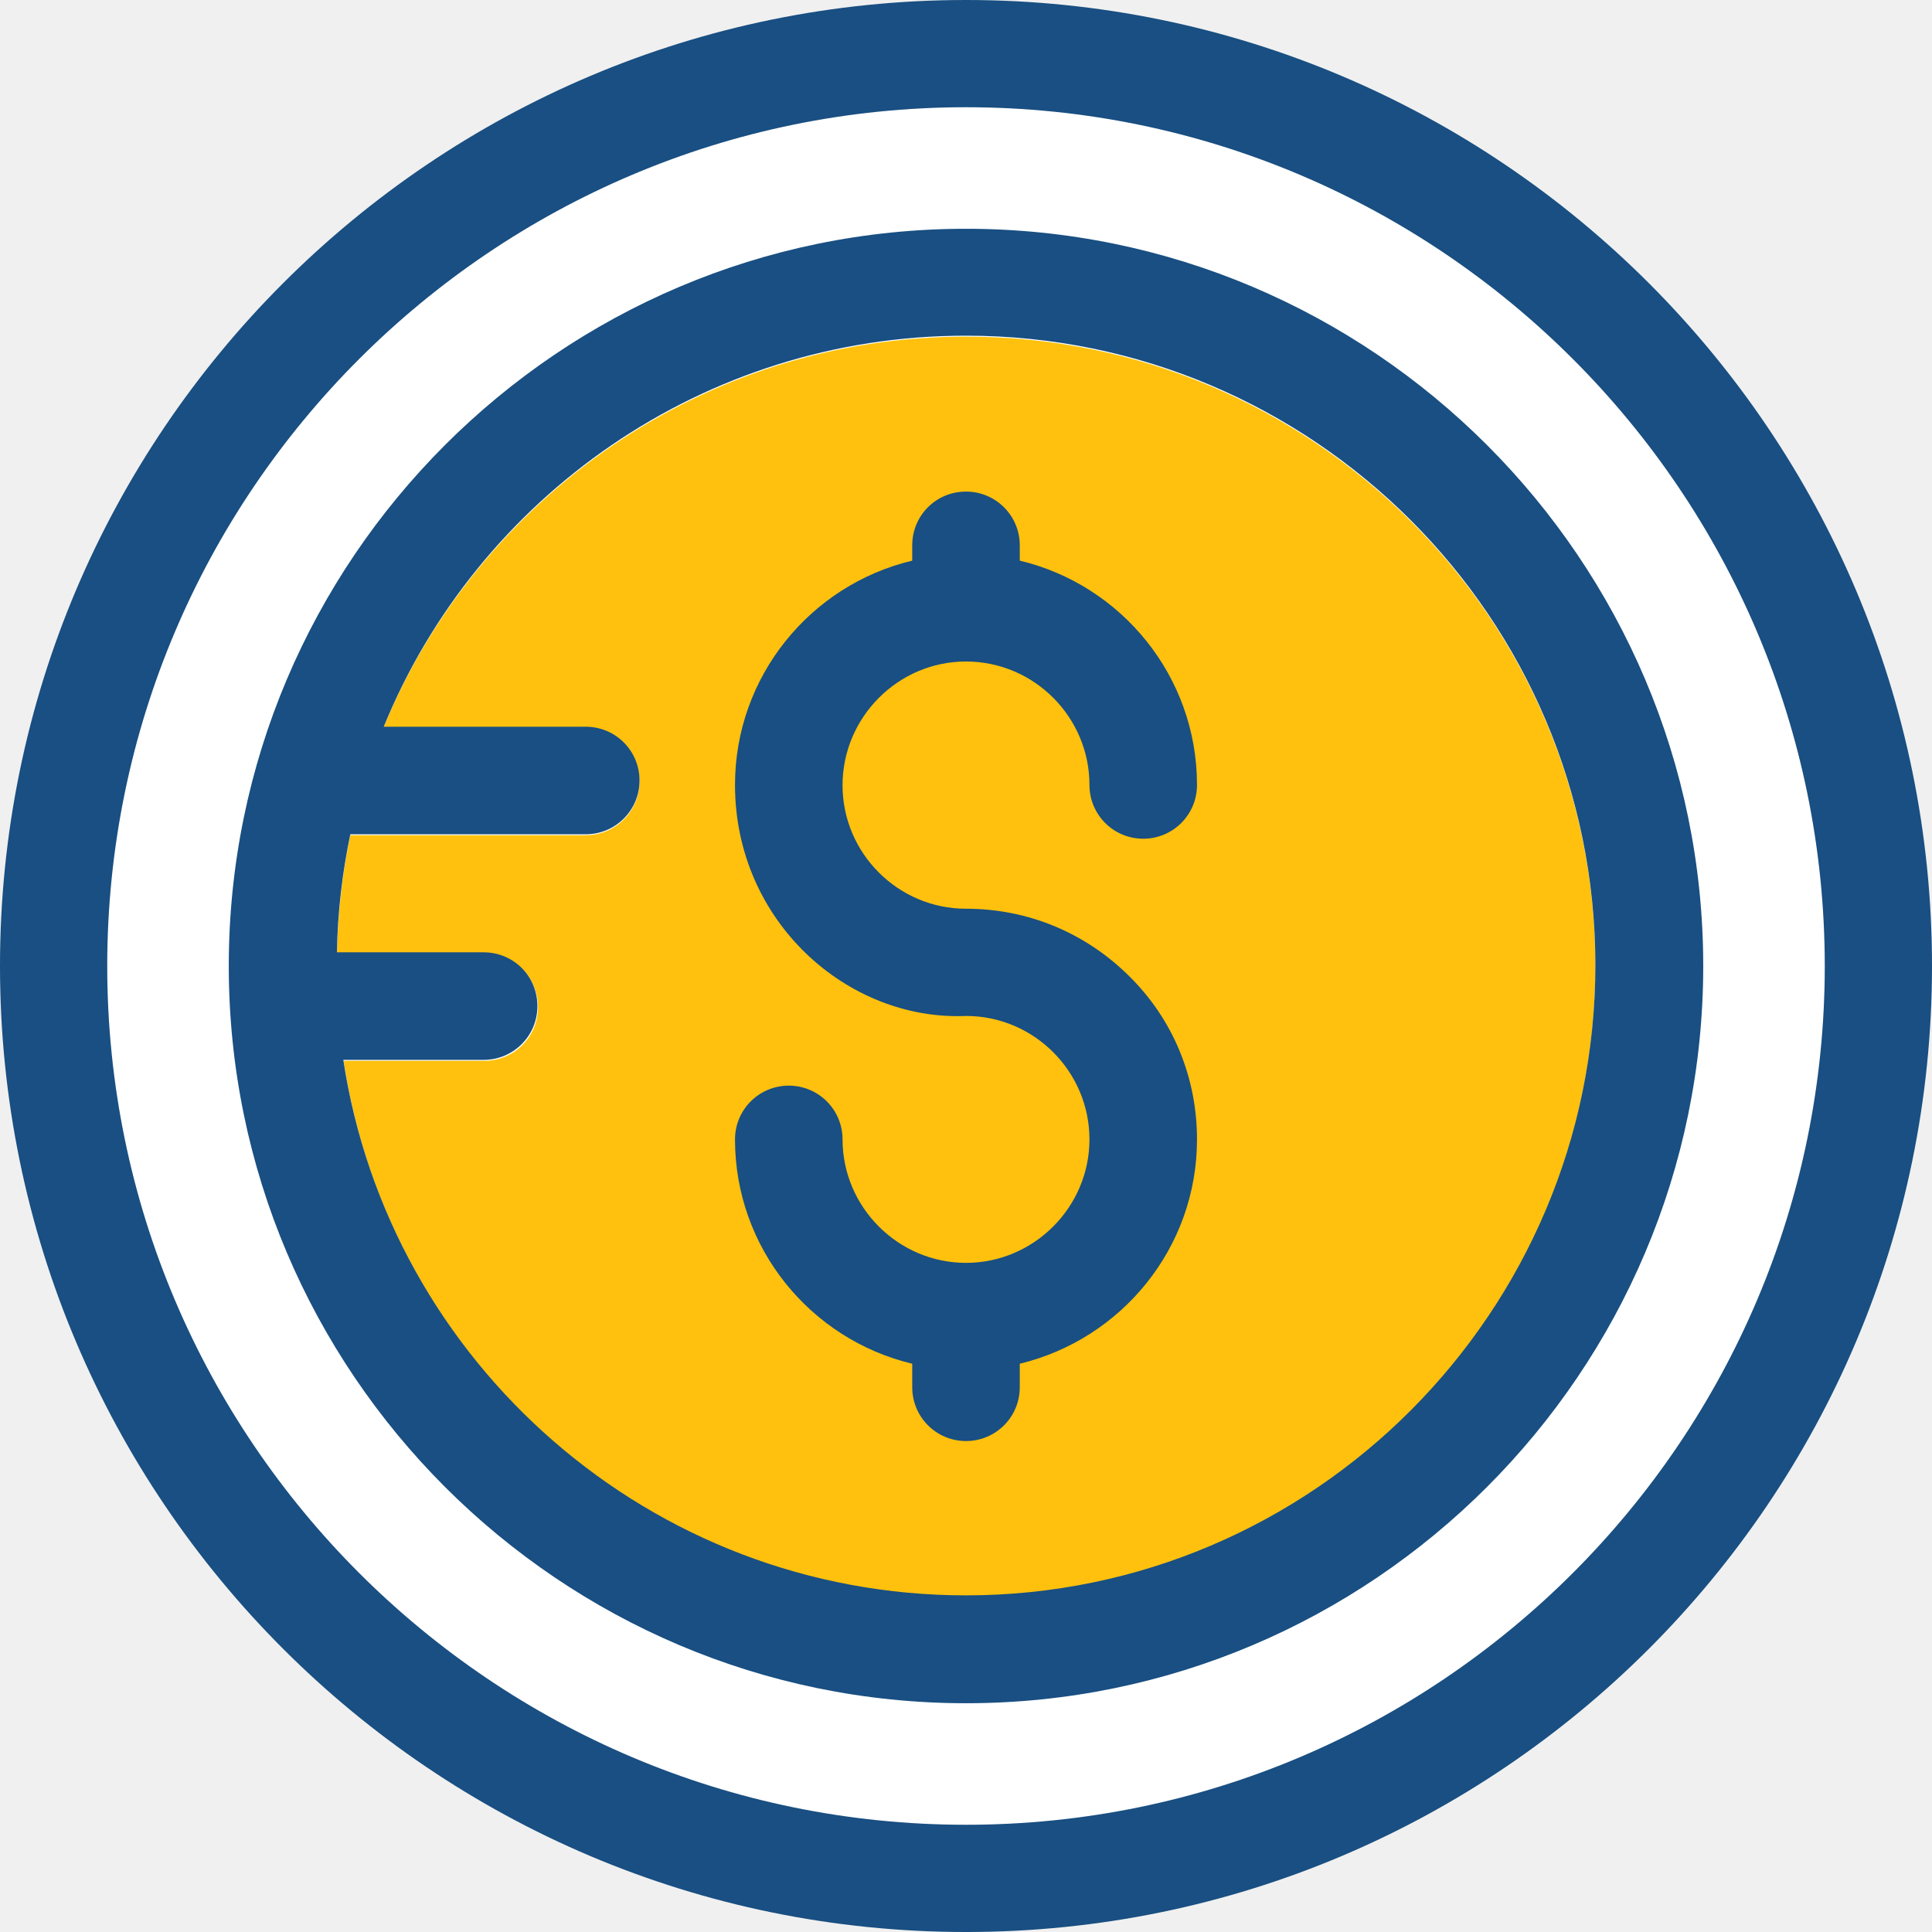
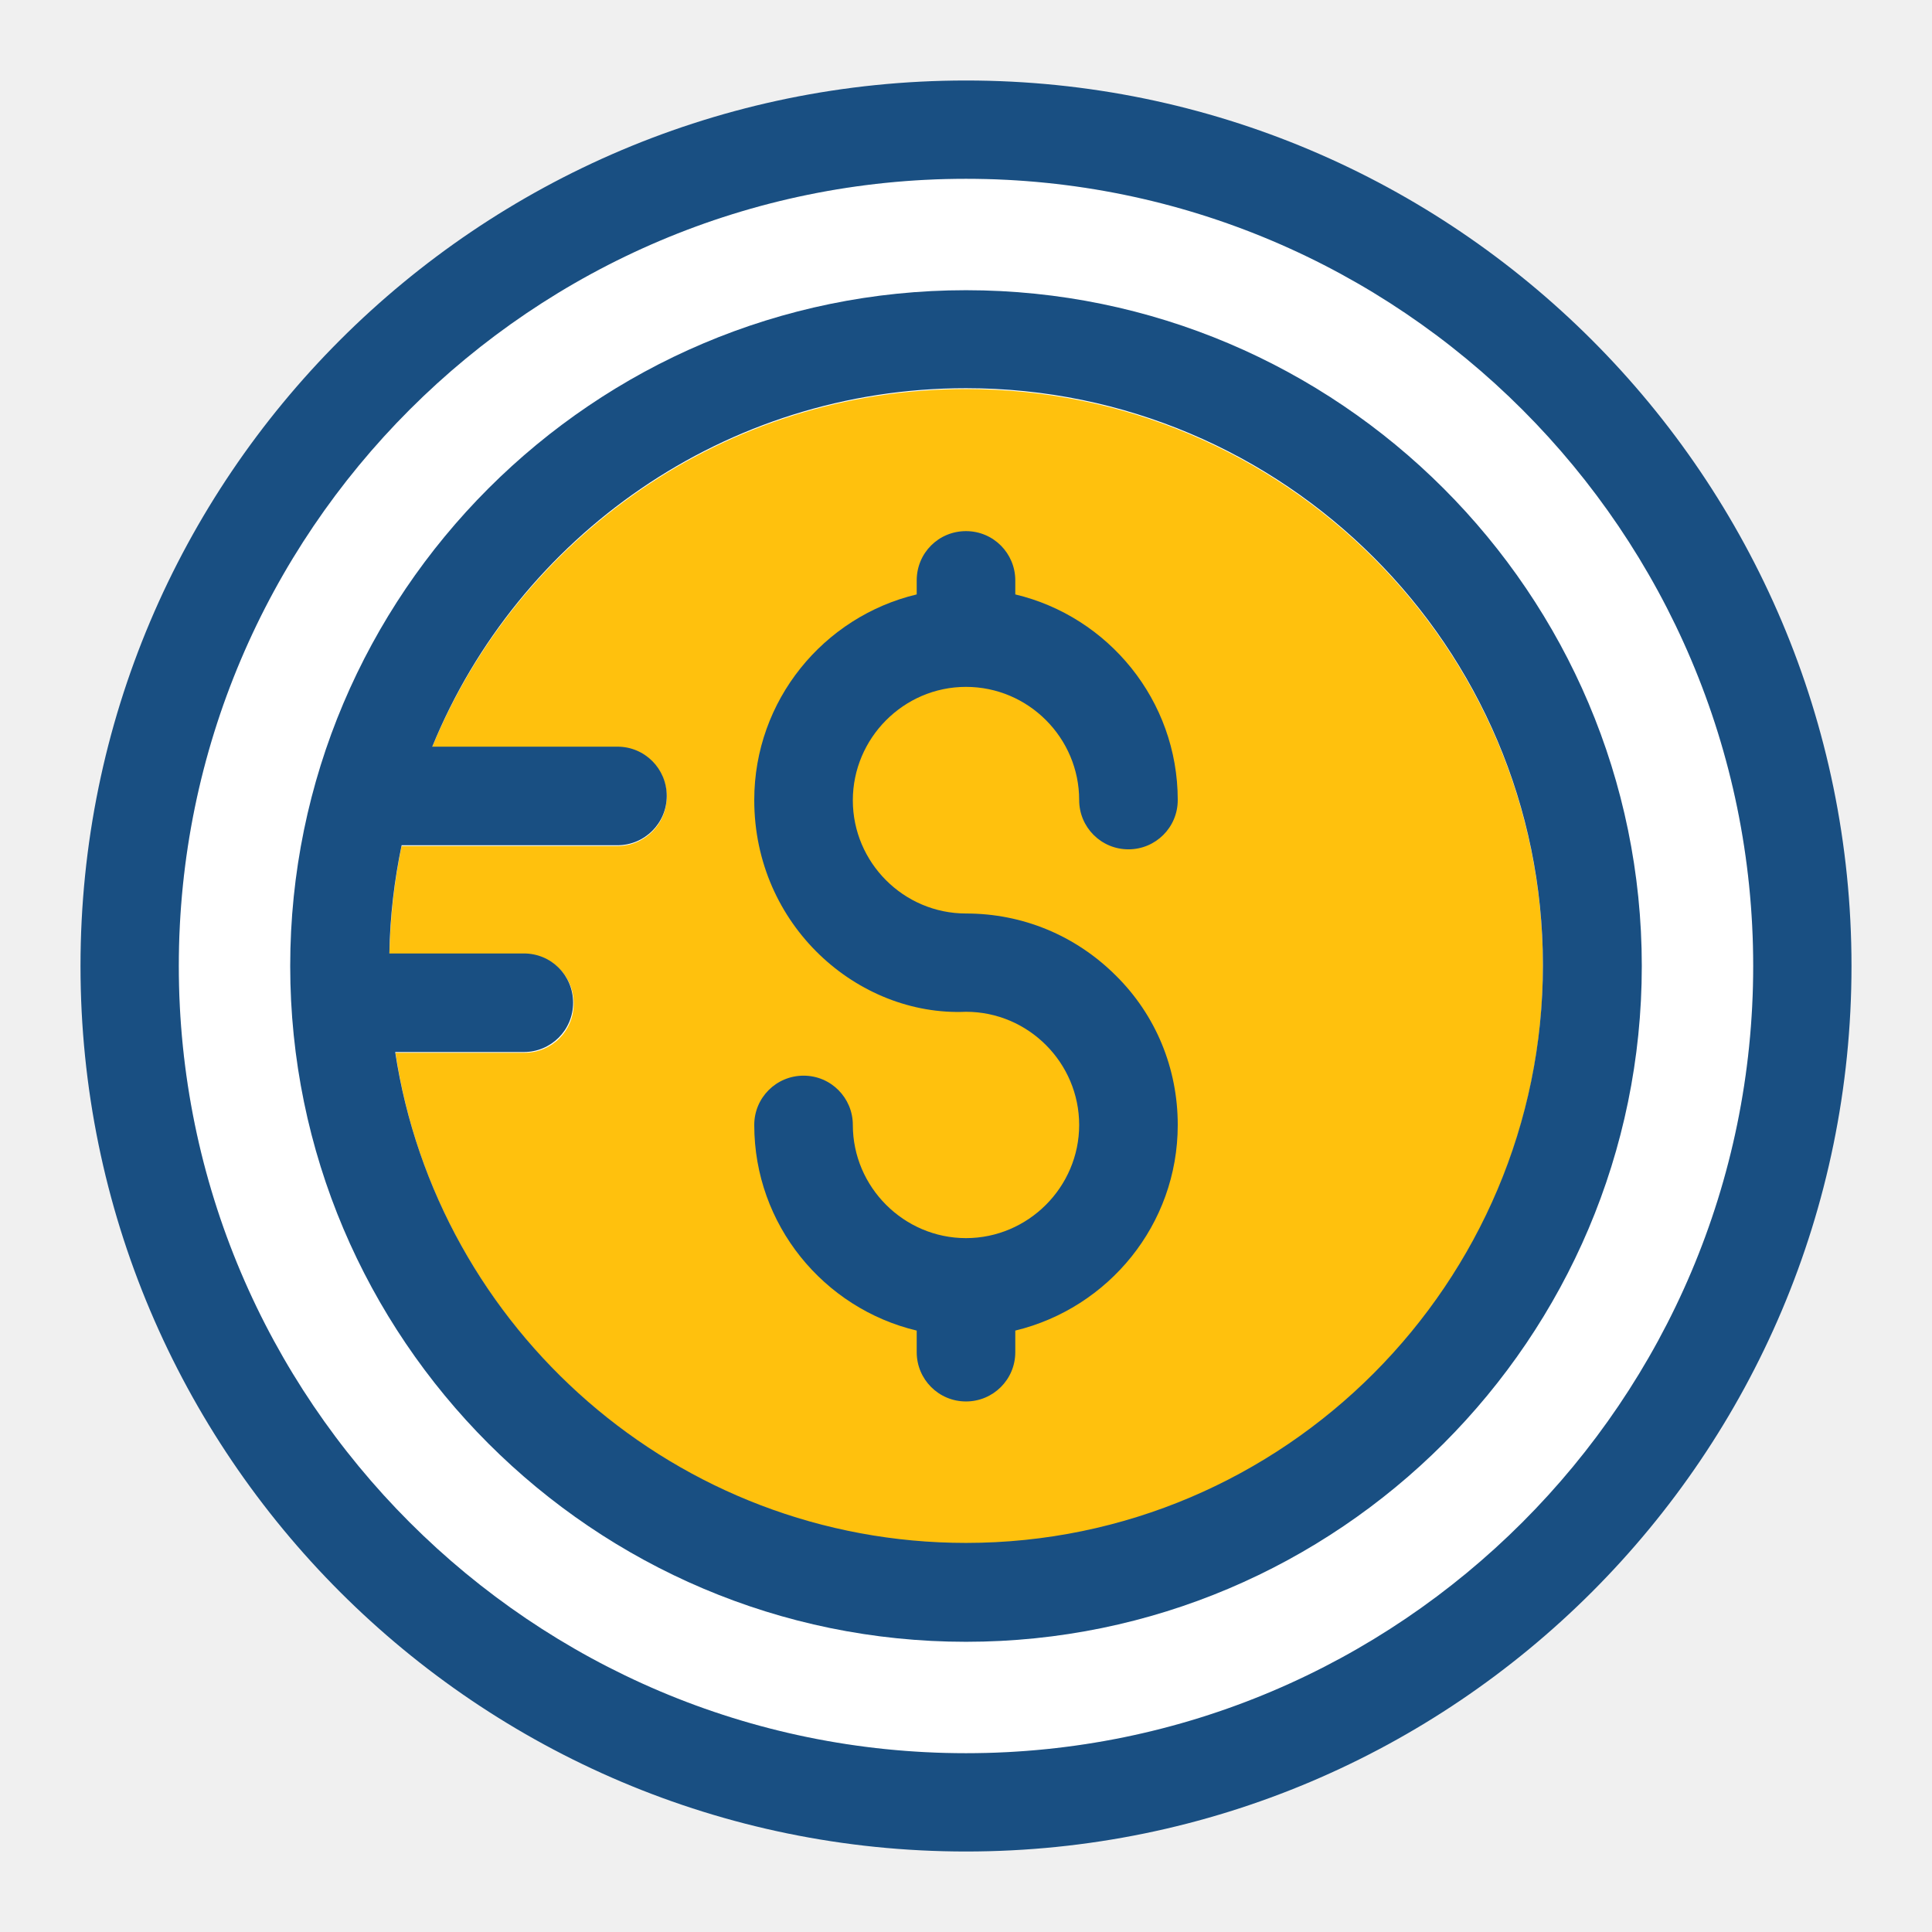
- <svg xmlns="http://www.w3.org/2000/svg" version="1.1" id="Layer_1" x="0px" y="0px" viewBox="0 0 392.533 392.533" style="enable-background:new 0 0 392.533 392.533;" xml:space="preserve">
-   <path style="fill:#FFFFFF;" d="M370.747,196.267c0-96.194-78.287-174.481-174.481-174.481c-96.194,0-174.481,78.287-174.481,174.481  s78.287,174.481,174.481,174.481S370.747,292.461,370.747,196.267z" />
-   <path style="fill:#FFC10D;" d="M324.137,196.267c0-70.529-57.406-127.871-127.871-127.871c-53.398,0-99.232,32.905-118.368,79.451  h41.115c6.012,0,10.925,4.848,10.925,10.925c0,6.012-4.848,10.925-10.925,10.925H71.176c-1.616,7.758-2.521,15.774-2.715,23.984  h29.931c6.012,0,10.925,4.848,10.925,10.925c0,6.077-4.848,10.925-10.925,10.925H69.818c9.244,61.479,62.448,108.8,126.513,108.8  C266.796,324.137,324.137,266.796,324.137,196.267z" />
-   <g>
-     <path style="fill:#194F82;" d="M196.267,0C87.984,0,0,87.984,0,196.267s87.984,196.267,196.267,196.267   s196.267-87.984,196.267-196.267S304.549,0,196.267,0z M21.786,196.267c0-96.194,78.287-174.481,174.481-174.481   s174.481,78.287,174.481,174.481s-78.287,174.481-174.481,174.481S21.786,292.461,21.786,196.267z" />
-     <path style="fill:#194F82;" d="M196.267,46.481c-82.554,0-149.786,67.232-149.786,149.786s67.232,149.786,149.786,149.786   s149.786-67.232,149.786-149.786S278.82,46.481,196.267,46.481z M69.754,215.337h28.509c6.012,0,10.925-4.848,10.925-10.925   s-4.848-10.925-10.925-10.925H68.461c0.129-8.21,1.099-16.226,2.715-23.984h47.838c6.012,0,10.925-4.848,10.925-10.925   c0-6.012-4.848-10.925-10.925-10.925H77.964c19.071-46.61,64.905-79.451,118.303-79.451c70.529,0,127.871,57.406,127.871,127.871   s-57.341,128.065-127.871,128.065C132.202,324.137,79.063,276.881,69.754,215.337z" />
-     <path style="fill:#194F82;" d="M196.267,134.4c13.834,0,25.083,11.313,25.083,25.083c0,6.012,4.848,10.925,10.925,10.925   c6.012,0,10.925-4.848,10.925-10.925c0-22.109-15.386-40.663-36.008-45.576v-3.103c0-6.012-4.848-10.925-10.925-10.925   s-10.925,4.848-10.925,10.925v3.103c-20.622,4.913-36.008,23.467-36.008,45.576c0,27.798,22.949,47.968,46.933,46.933l0,0   c13.834,0,25.083,11.313,25.083,25.083c0,13.77-11.313,25.083-25.083,25.083s-25.083-11.313-25.083-25.083   c0-6.012-4.848-10.925-10.925-10.925c-6.012,0-10.925,4.848-10.925,10.925c0,22.109,15.386,40.663,36.008,45.576v4.784   c0,6.012,4.848,10.925,10.925,10.925c6.012,0,10.925-4.848,10.925-10.925v-4.784c20.622-4.978,36.008-23.467,36.008-45.576   c0-12.541-4.848-24.372-13.77-33.164c-8.921-8.857-20.622-13.705-33.164-13.705l0,0c-13.834,0-25.083-11.313-25.083-25.083   C171.184,145.778,182.432,134.4,196.267,134.4z" />
+ <svg xmlns="http://www.w3.org/2000/svg" version="1.1" id="Layer_1" x="0px" y="0px" viewBox="0 0 24 24" xml:space="preserve" width="24" height="24">
+   <defs id="defs4293" />
+   <path style="fill:#ffffff;stroke-width:0.056" d="m 21.779,12 c 0,-5.391 -4.388,-9.779 -9.779,-9.779 -5.391,0 -9.779,4.388 -9.779,9.779 0,5.391 4.388,9.779 9.779,9.779 5.391,0 9.779,-4.388 9.779,-9.779 z" id="path4248" />
+   <path style="fill:#ffc10d;stroke-width:0.056" d="m 19.167,12 c 0,-3.953 -3.217,-7.167 -7.167,-7.167 -2.993,0 -5.562,1.844 -6.634,4.453 h 2.304 c 0.337,0 0.612,0.272 0.612,0.612 0,0.337 -0.272,0.612 -0.612,0.612 H 4.989 c -0.091,0.435 -0.141,0.884 -0.152,1.344 h 1.678 c 0.337,0 0.612,0.272 0.612,0.612 0,0.341 -0.272,0.612 -0.612,0.612 H 4.913 C 5.431,16.525 8.413,19.177 12.004,19.177 15.953,19.167 19.167,15.953 19.167,12 Z" id="path4250" />
+   <g id="g4258" transform="matrix(0.0560461,0,0,0.0560461,1,1)">
+     <path style="fill:#194f82" d="M 196.267,0 C 87.984,0 0,87.984 0,196.267 0,304.55 87.984,392.534 196.267,392.534 304.55,392.534 392.534,304.55 392.534,196.267 392.534,87.984 304.549,0 196.267,0 Z M 21.786,196.267 c 0,-96.194 78.287,-174.481 174.481,-174.481 96.194,0 174.481,78.287 174.481,174.481 0,96.194 -78.287,174.481 -174.481,174.481 -96.194,0 -174.481,-78.287 -174.481,-174.481 z" id="path4252" />
+     <path style="fill:#194f82" d="m 196.267,46.481 c -82.554,0 -149.786,67.232 -149.786,149.786 0,82.554 67.232,149.786 149.786,149.786 82.554,0 149.786,-67.232 149.786,-149.786 0,-82.554 -67.233,-149.786 -149.786,-149.786 z M 69.754,215.337 h 28.509 c 6.012,0 10.925,-4.848 10.925,-10.925 0,-6.077 -4.848,-10.925 -10.925,-10.925 H 68.461 c 0.129,-8.21 1.099,-16.226 2.715,-23.984 h 47.838 c 6.012,0 10.925,-4.848 10.925,-10.925 0,-6.012 -4.848,-10.925 -10.925,-10.925 h -41.05 c 19.071,-46.61 64.905,-79.451 118.303,-79.451 70.529,0 127.871,57.406 127.871,127.871 0,70.465 -57.341,128.065 -127.871,128.065 C 132.202,324.137 79.063,276.881 69.754,215.337 Z" id="path4254" />
+     <path style="fill:#194f82" d="m 196.267,134.4 c 13.834,0 25.083,11.313 25.083,25.083 0,6.012 4.848,10.925 10.925,10.925 6.012,0 10.925,-4.848 10.925,-10.925 0,-22.109 -15.386,-40.663 -36.008,-45.576 v -3.103 c 0,-6.012 -4.848,-10.925 -10.925,-10.925 -6.077,0 -10.925,4.848 -10.925,10.925 v 3.103 c -20.622,4.913 -36.008,23.467 -36.008,45.576 0,27.798 22.949,47.968 46.933,46.933 v 0 c 13.834,0 25.083,11.313 25.083,25.083 0,13.77 -11.313,25.083 -25.083,25.083 -13.77,0 -25.083,-11.313 -25.083,-25.083 0,-6.012 -4.848,-10.925 -10.925,-10.925 -6.012,0 -10.925,4.848 -10.925,10.925 0,22.109 15.386,40.663 36.008,45.576 v 4.784 c 0,6.012 4.848,10.925 10.925,10.925 6.012,0 10.925,-4.848 10.925,-10.925 v -4.784 c 20.622,-4.978 36.008,-23.467 36.008,-45.576 0,-12.541 -4.848,-24.372 -13.77,-33.164 -8.921,-8.857 -20.622,-13.705 -33.164,-13.705 v 0 c -13.834,0 -25.083,-11.313 -25.083,-25.083 0.001,-13.769 11.249,-25.147 25.084,-25.147 z" id="path4256" />
  </g>
-   <g>
+   <g id="g4260" transform="matrix(0.0560461,0,0,0.0560461,1,1)">
</g>
-   <g>
+   <g id="g4262" transform="matrix(0.0560461,0,0,0.0560461,1,1)">
</g>
-   <g>
+   <g id="g4264" transform="matrix(0.0560461,0,0,0.0560461,1,1)">
</g>
-   <g>
+   <g id="g4266" transform="matrix(0.0560461,0,0,0.0560461,1,1)">
</g>
-   <g>
+   <g id="g4268" transform="matrix(0.0560461,0,0,0.0560461,1,1)">
</g>
-   <g>
+   <g id="g4270" transform="matrix(0.0560461,0,0,0.0560461,1,1)">
</g>
-   <g>
+   <g id="g4272" transform="matrix(0.0560461,0,0,0.0560461,1,1)">
</g>
-   <g>
+   <g id="g4274" transform="matrix(0.0560461,0,0,0.0560461,1,1)">
</g>
-   <g>
+   <g id="g4276" transform="matrix(0.0560461,0,0,0.0560461,1,1)">
</g>
-   <g>
+   <g id="g4278" transform="matrix(0.0560461,0,0,0.0560461,1,1)">
</g>
-   <g>
+   <g id="g4280" transform="matrix(0.0560461,0,0,0.0560461,1,1)">
</g>
-   <g>
+   <g id="g4282" transform="matrix(0.0560461,0,0,0.0560461,1,1)">
</g>
-   <g>
+   <g id="g4284" transform="matrix(0.0560461,0,0,0.0560461,1,1)">
</g>
-   <g>
+   <g id="g4286" transform="matrix(0.0560461,0,0,0.0560461,1,1)">
</g>
-   <g>
+   <g id="g4288" transform="matrix(0.0560461,0,0,0.0560461,1,1)">
</g>
</svg>
